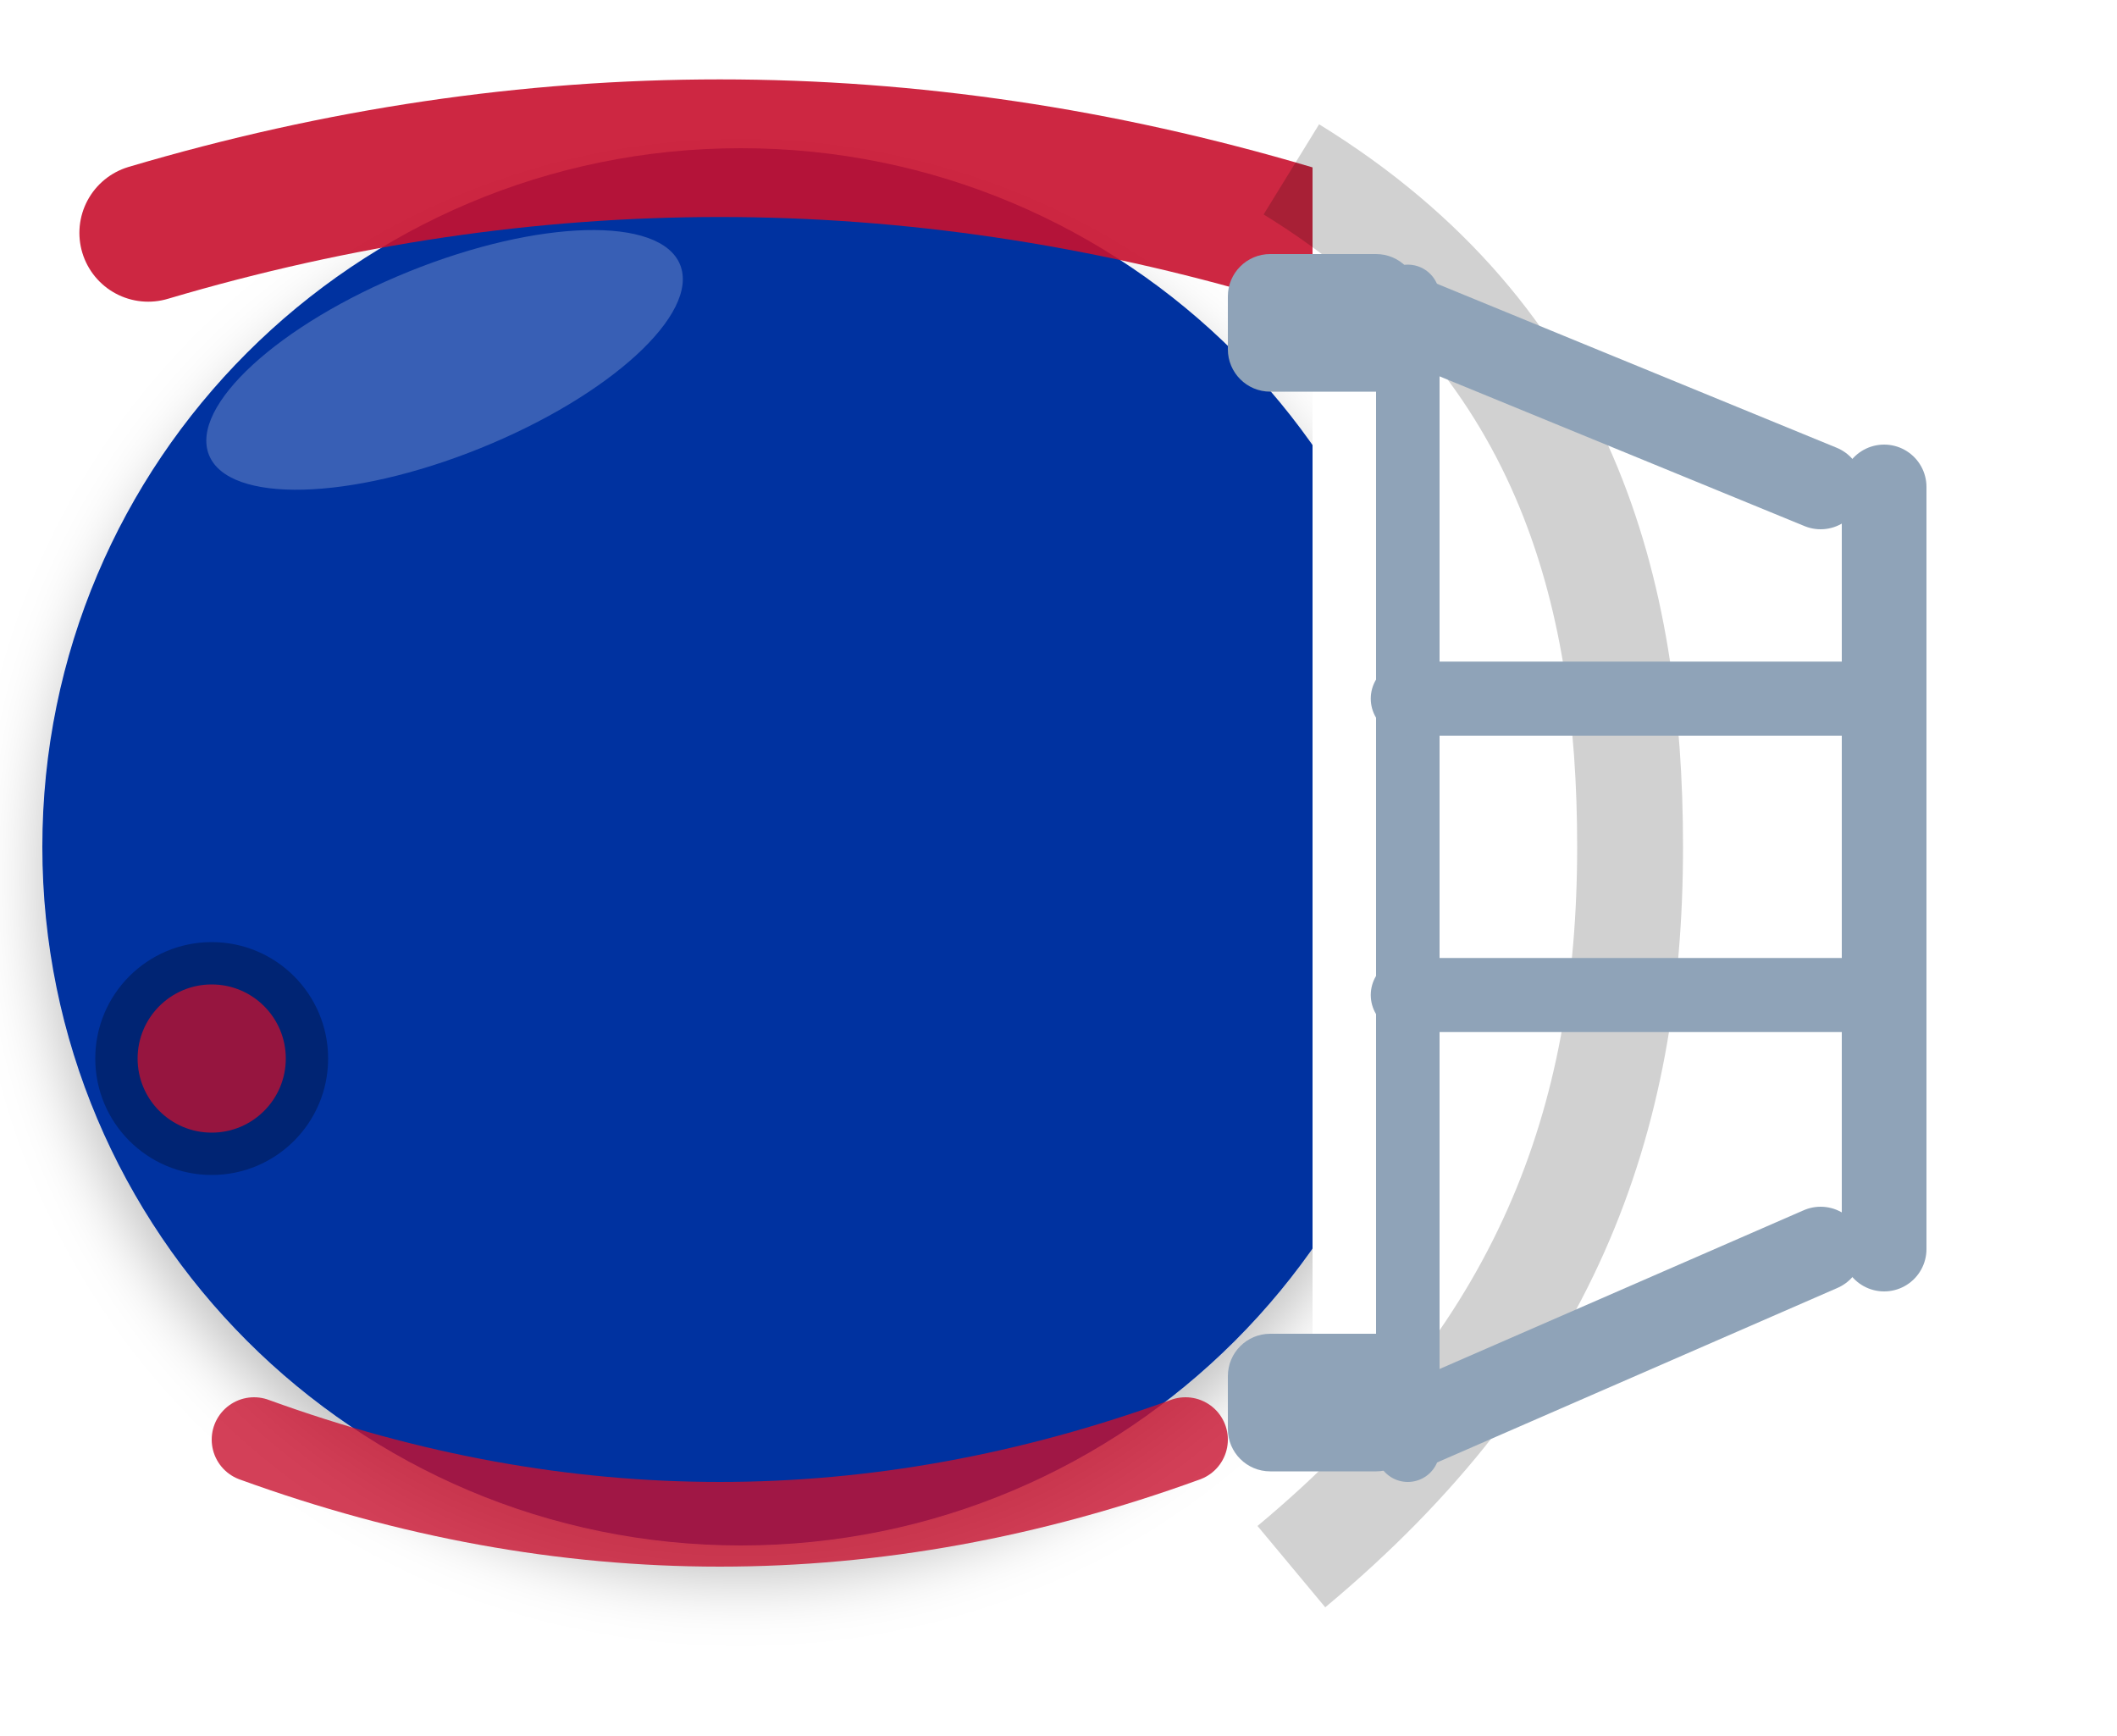
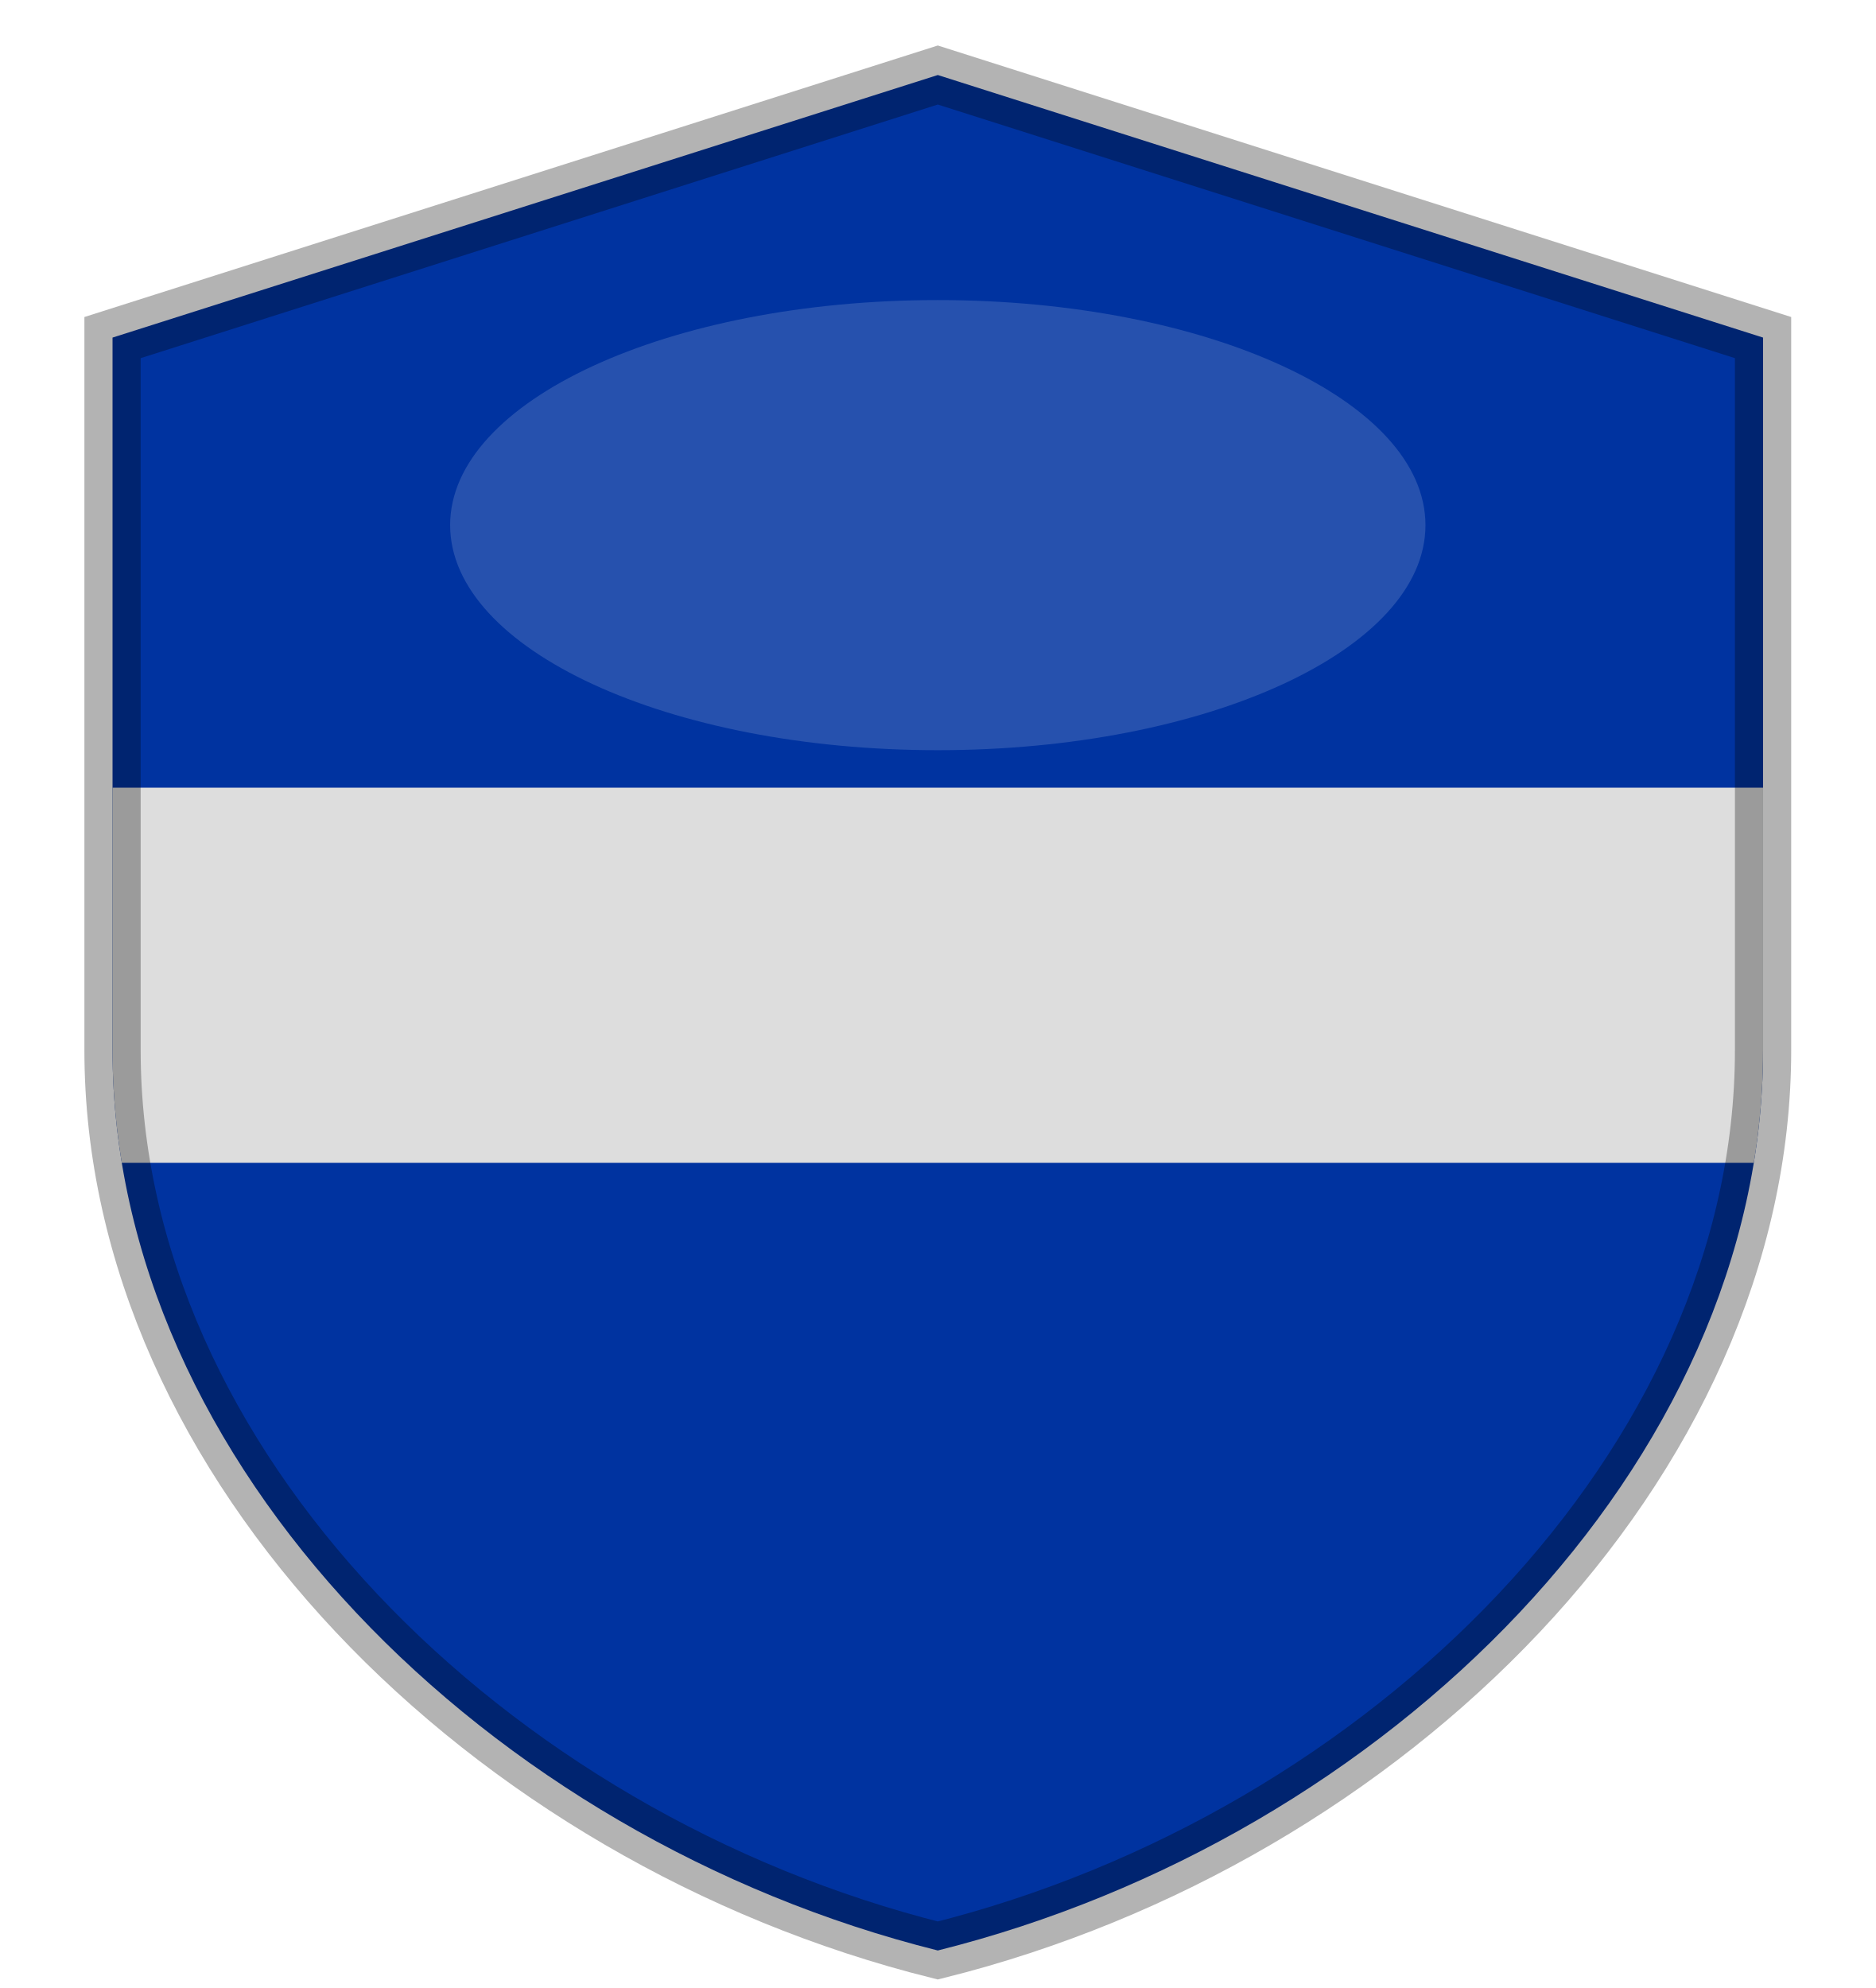
- <svg xmlns="http://www.w3.org/2000/svg" viewBox="0 0 200 164">
+ <svg xmlns="http://www.w3.org/2000/svg" viewBox="0 0 100 106">
  <defs>
-     <clipPath id="c">
-       <rect x="0" y="0" width="124" height="164" />
+     <clipPath id="sc">
+       <path d="M 50,4 L 6,18 L 6,56 C 6,78 26,98 50,104 C 74,98 94,78 94,56 L 94,18 Z" />
    </clipPath>
-     <filter id="sh" x="-15%" y="-10%" width="135%" height="130%">
-       <feDropShadow dx="0" dy="3" stdDeviation="3" flood-opacity="0.25" />
-     </filter>
  </defs>
-   <circle cx="70" cy="80" r="66" fill="#0033a0" clip-path="url(#c)" filter="url(#sh)" />
-   <path d="M 14,22 Q 68,6 122,22" fill="none" stroke="#c8102e" stroke-width="13" stroke-linecap="round" clip-path="url(#c)" opacity="0.9" />
-   <ellipse cx="42" cy="34" rx="24" ry="9" fill="rgba(255,255,255,0.22)" transform="rotate(-22 42 34)" clip-path="url(#c)" />
-   <circle cx="20" cy="100" r="11" fill="rgba(0,0,0,0.28)" />
-   <circle cx="20" cy="100" r="7" fill="#c8102e" opacity="0.75" />
-   <path d="M 24,136 Q 68,152 112,136" fill="none" stroke="#c8102e" stroke-width="8" stroke-linecap="round" clip-path="url(#c)" opacity="0.8" />
-   <path d="M 122,16 C 148,32 154,56 154,80 C 154,106 146,128 122,148" fill="none" stroke="rgba(0,0,0,0.18)" stroke-width="10" />
-   <rect x="116" y="24" width="18" height="13" rx="4" fill="#8fa3b8" />
-   <rect x="116" y="126" width="18" height="13" rx="4" fill="#8fa3b8" />
-   <line x1="133" y1="28" x2="133" y2="137" stroke="#8fa3b8" stroke-width="6" stroke-linecap="round" />
-   <line x1="133" y1="30" x2="172" y2="46" stroke="#8fa3b8" stroke-width="8" stroke-linecap="round" />
-   <line x1="133" y1="66" x2="178" y2="66" stroke="#8fa3b8" stroke-width="7" stroke-linecap="round" />
-   <line x1="133" y1="94" x2="178" y2="94" stroke="#8fa3b8" stroke-width="7" stroke-linecap="round" />
-   <line x1="133" y1="135" x2="172" y2="118" stroke="#8fa3b8" stroke-width="8" stroke-linecap="round" />
-   <line x1="178" y1="46" x2="178" y2="118" stroke="#8fa3b8" stroke-width="8" stroke-linecap="round" />
+   <path d="M 50,4 L 6,18 L 6,56 C 6,78 26,98 50,104 C 74,98 94,78 94,56 L 94,18 Z" fill="#0033a0" />
+   <rect x="6" y="42" width="88" height="20" fill="#dddddd" clip-path="url(#sc)" />
+   <ellipse cx="50" cy="28" rx="26" ry="12" fill="rgba(255,255,255,0.15)" />
+   <path d="M 50,4 L 6,18 L 6,56 C 6,78 26,98 50,104 C 74,98 94,78 94,56 L 94,18 Z" fill="none" stroke="rgba(0,0,0,0.3)" stroke-width="3" />
</svg>
